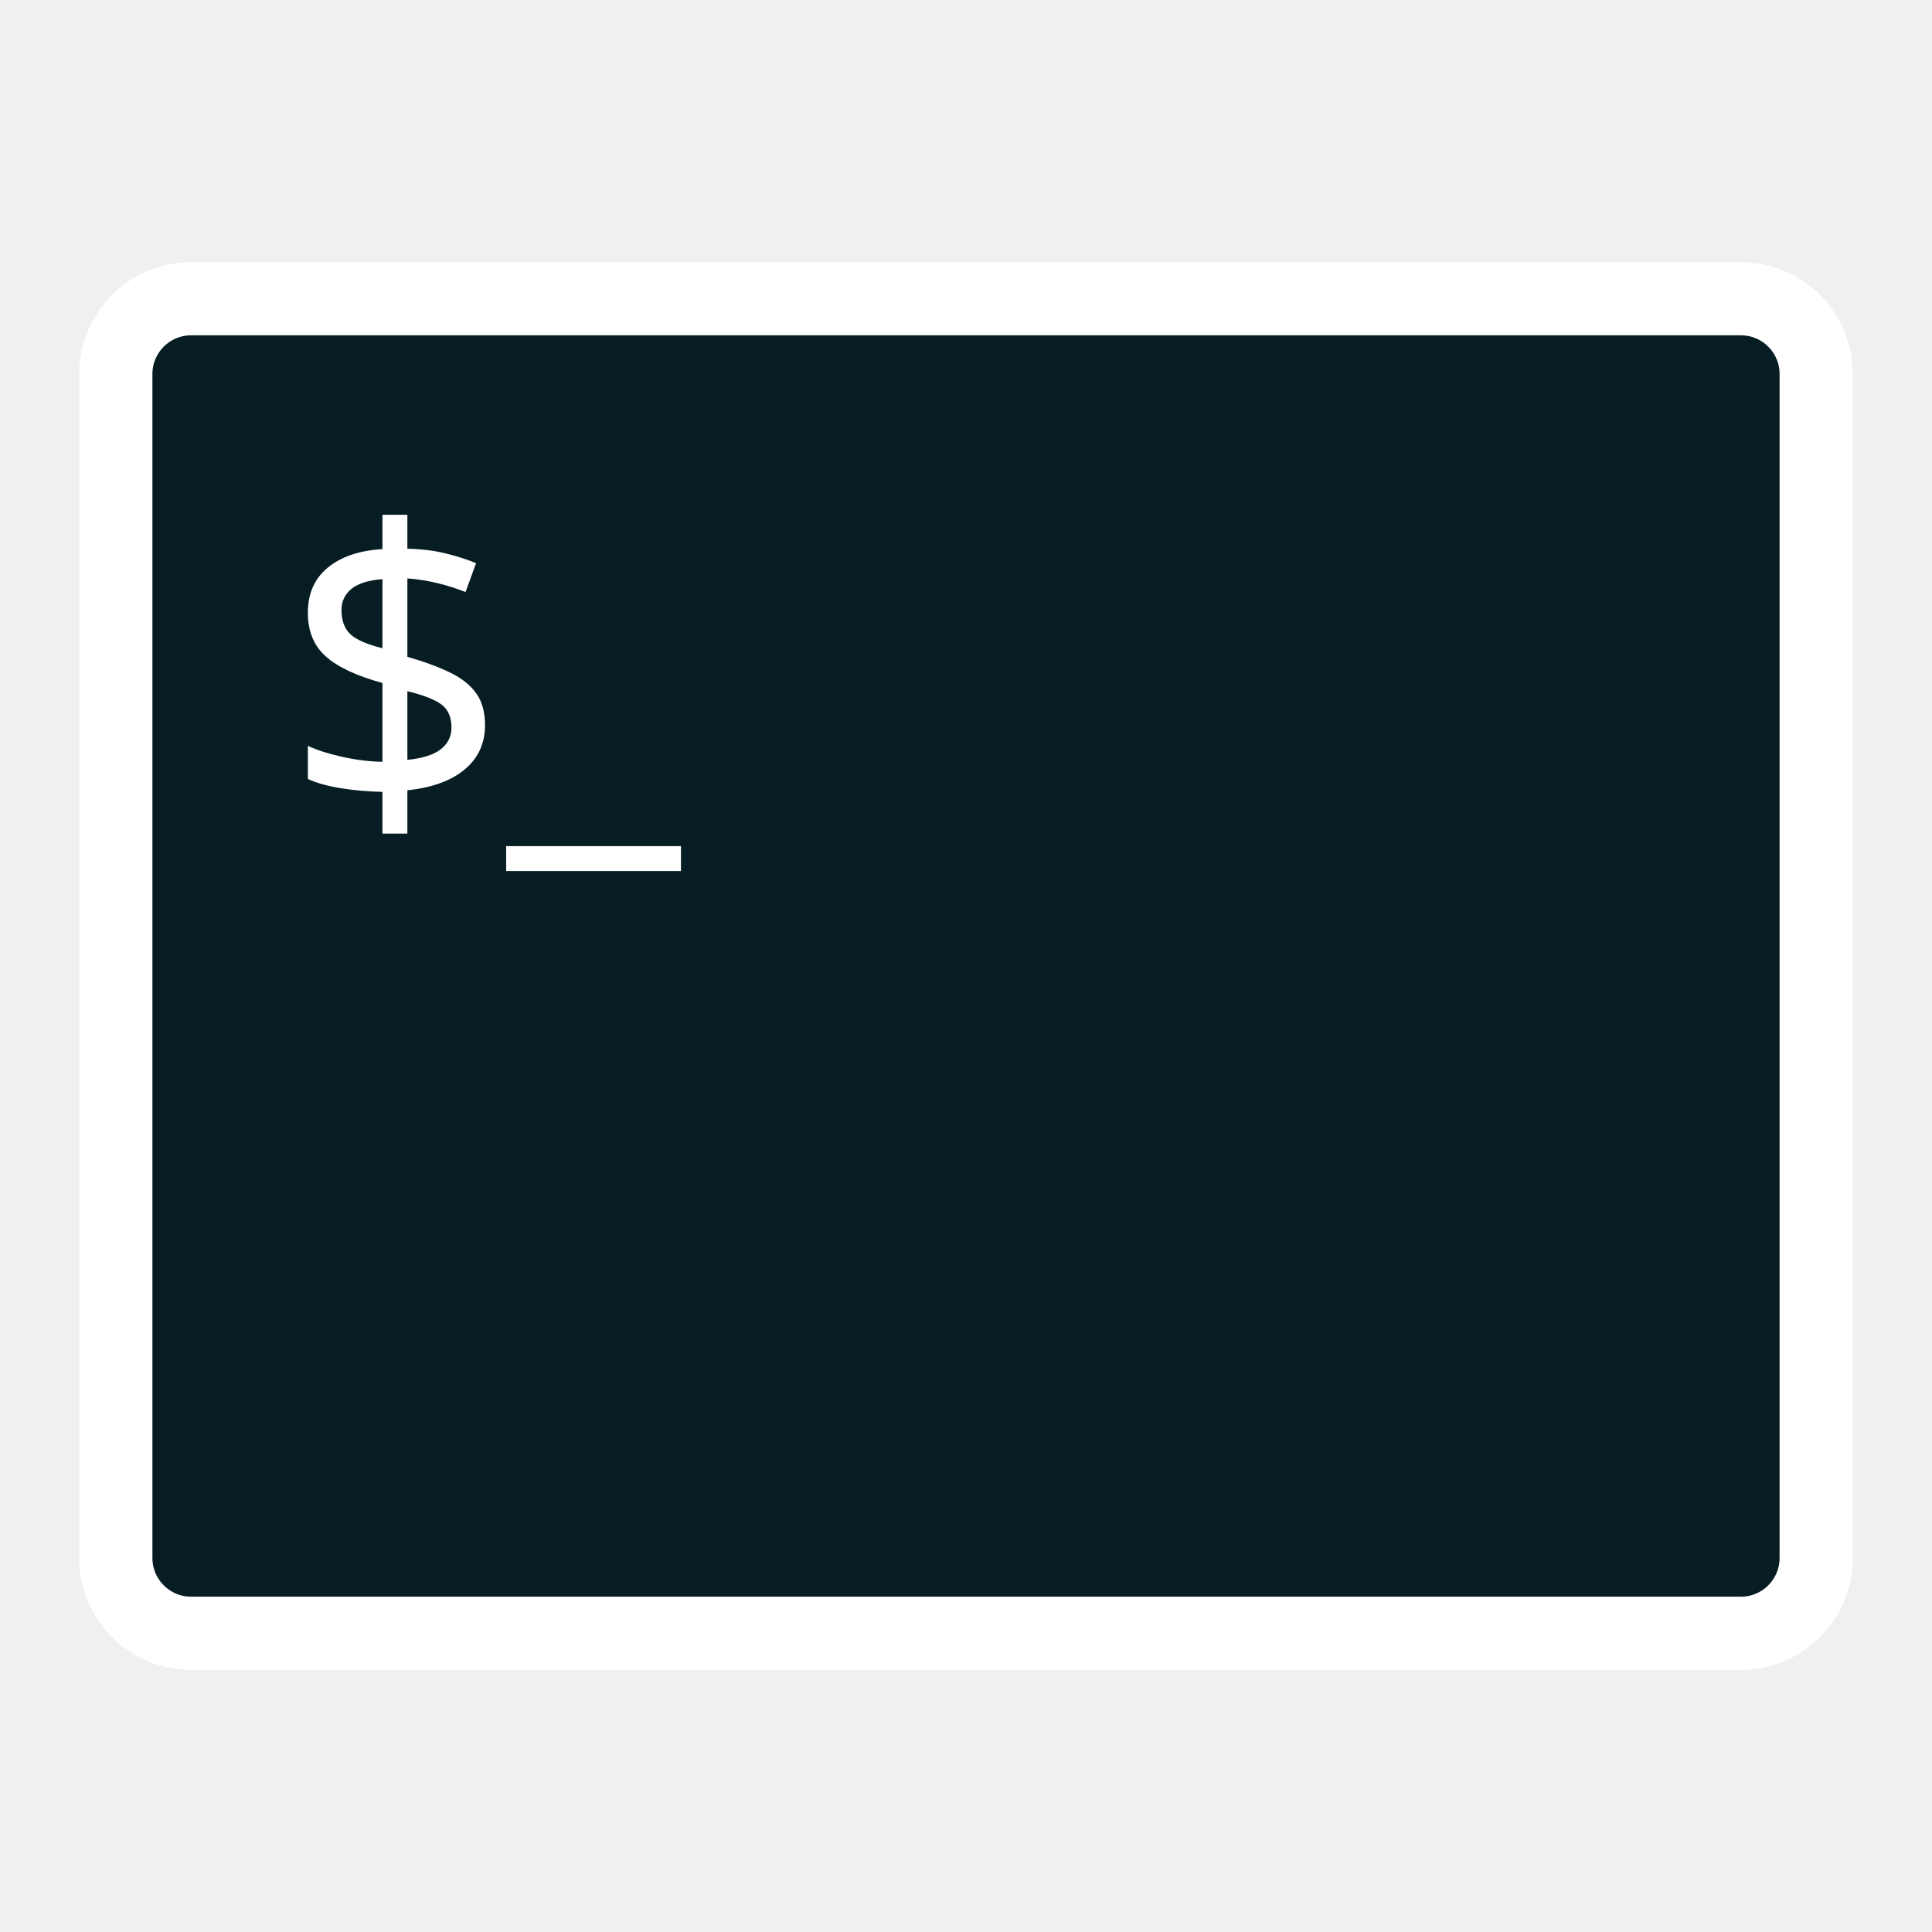
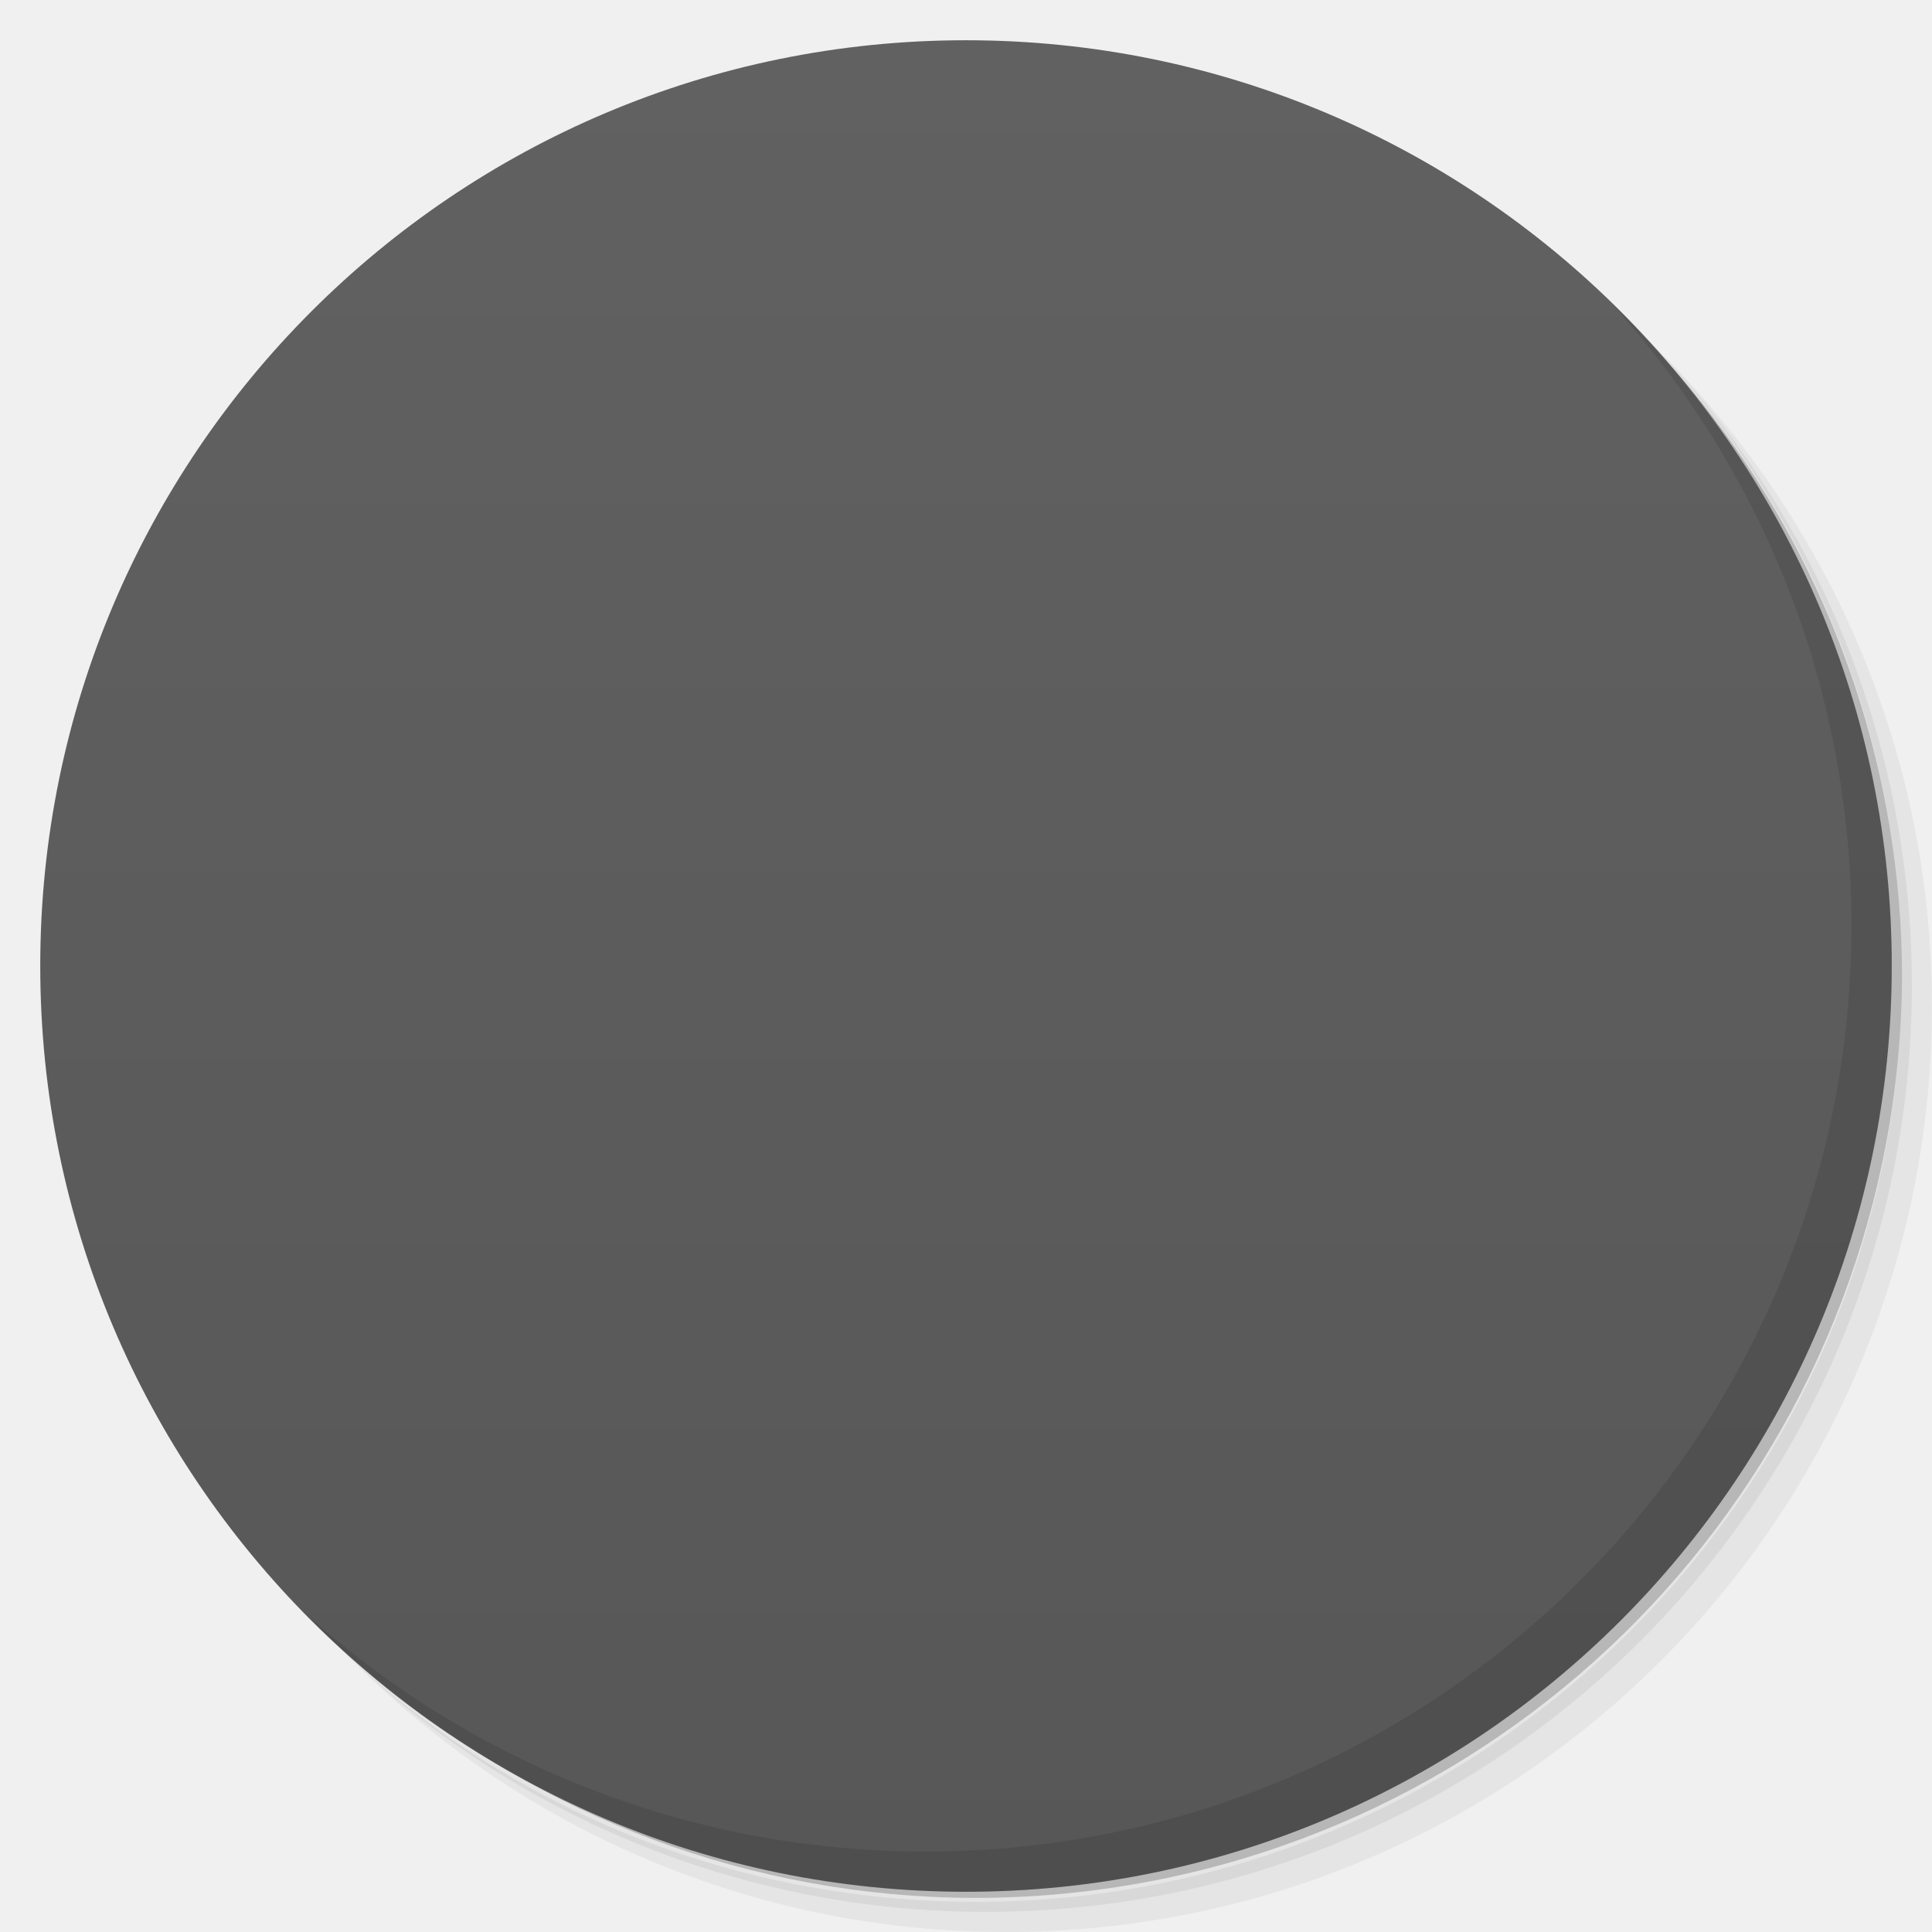
- <svg xmlns="http://www.w3.org/2000/svg" xmlns:ns1="http://www.openswatchbook.org/uri/2009/osb" width="512" height="512" id="svg2985" version="1.1" viewBox="0 0 512 512">
-   <defs id="defs2987">
-     <linearGradient id="linearGradient5207" ns1:paint="solid">
-       <stop style="stop-color:#000015;stop-opacity:1;" offset="0" id="stop5209" />
+ <svg xmlns="http://www.w3.org/2000/svg" viewBox="0 0 48 48">
+   <defs>
+     <linearGradient id="linearGradient3764" x1="1" x2="47" gradientUnits="userSpaceOnUse" gradientTransform="matrix(0,-1,1,0,-1.5e-6,48)">
+       <stop style="stop-color:#575757;stop-opacity:1" />
+       <stop offset="1" style="stop-color:#616161;stop-opacity:1" />
    </linearGradient>
+     <clipPath id="clipPath-453839718">
+       <g transform="translate(0,-1004.362)">
+         <path d="m -24 13 c 0 1.105 -0.672 2 -1.5 2 -0.828 0 -1.5 -0.895 -1.5 -2 0 -1.105 0.672 -2 1.5 -2 0.828 0 1.5 0.895 1.5 2 z" transform="matrix(15.33333,0,0,11.5,415,878.8622)" style="fill:#1890d0" />
+       </g>
+     </clipPath>
+     <clipPath id="clipPath-462896869">
+       <g transform="translate(0,-1004.362)">
+         <path d="m -24 13 c 0 1.105 -0.672 2 -1.5 2 -0.828 0 -1.5 -0.895 -1.5 -2 0 -1.105 0.672 -2 1.5 -2 0.828 0 1.5 0.895 1.5 2 z" transform="matrix(15.33333,0,0,11.5,415,878.8622)" style="fill:#1890d0" />
+       </g>
+     </clipPath>
  </defs>
-   <g id="layer1" transform="translate(0,448)">
-     <rect style="fill:#051d23;fill-opacity:1;fill-rule:evenodd;stroke:#ffffff;stroke-width:19.392;stroke-linecap:butt;stroke-linejoin:round;stroke-miterlimit:4;stroke-dasharray:none;stroke-opacity:1" id="rect2993" width="450.608" height="353.667" x="30.696" y="-368.834" ry="19.956" />
-     <text xml:space="preserve" style="font-style:normal;font-variant:normal;font-weight:normal;font-stretch:normal;font-size:103.426px;line-height:125%;font-family:'Ubuntu Mono';-inkscape-font-specification:'Ubuntu Mono, Normal';text-align:start;letter-spacing:0px;word-spacing:0px;writing-mode:lr-tb;text-anchor:start;fill:#ffffff;fill-opacity:1;stroke:#ffffff;stroke-width:0;stroke-miterlimit:4;stroke-dasharray:none;stroke-opacity:1" x="75.181" y="-233.083" id="text5213">
-       <tspan id="tspan4147" x="75.181" y="-233.083" style="stroke-width:0">$_</tspan>
-     </text>
+   <g>
+     <path d="m 36.31 5 c 5.859 4.062 9.688 10.831 9.688 18.5 c 0 12.426 -10.07 22.5 -22.5 22.5 c -7.669 0 -14.438 -3.828 -18.5 -9.688 c 1.037 1.822 2.306 3.499 3.781 4.969 c 4.085 3.712 9.514 5.969 15.469 5.969 c 12.703 0 23 -10.298 23 -23 c 0 -5.954 -2.256 -11.384 -5.969 -15.469 c -1.469 -1.475 -3.147 -2.744 -4.969 -3.781 z m 4.969 3.781 c 3.854 4.113 6.219 9.637 6.219 15.719 c 0 12.703 -10.297 23 -23 23 c -6.081 0 -11.606 -2.364 -15.719 -6.219 c 4.16 4.144 9.883 6.719 16.219 6.719 c 12.703 0 23 -10.298 23 -23 c 0 -6.335 -2.575 -12.06 -6.719 -16.219 z" style="opacity:0.05" />
+     <path d="m 41.28 8.781 c 3.712 4.085 5.969 9.514 5.969 15.469 c 0 12.703 -10.297 23 -23 23 c -5.954 0 -11.384 -2.256 -15.469 -5.969 c 4.113 3.854 9.637 6.219 15.719 6.219 c 12.703 0 23 -10.298 23 -23 c 0 -6.081 -2.364 -11.606 -6.219 -15.719 z" style="opacity:0.1" />
+     <path d="m 31.25 2.375 c 8.615 3.154 14.75 11.417 14.75 21.13 c 0 12.426 -10.07 22.5 -22.5 22.5 c -9.708 0 -17.971 -6.135 -21.12 -14.75 a 23 23 0 0 0 44.875 -7 a 23 23 0 0 0 -16 -21.875 z" style="opacity:0.2" />
+   </g>
+   <g>
+     <path d="m 24 1 c 12.703 0 23 10.297 23 23 c 0 12.703 -10.297 23 -23 23 -12.703 0 -23 -10.297 -23 -23 0 -12.703 10.297 -23 23 -23 z" style="fill:url(#linearGradient3764);fill-opacity:1" />
+   </g>
+   <g>
+     <g style="clip-path:url(#clipPath-453839718)">
+       <g transform="translate(1,1)">
+         <g style="opacity:0.1">
+           <g>
+             <path d="m 36 34 l 0 -4 l -12 0 l 0 4 m 12 0" style="fill:#000;fill-opacity:1;stroke:none;fill-rule:nonzero" />
+             <path d="m 14.746 30 l -2.742 -2.906 l 6.172 -5.094 l -6.172 -5.09 l 2.742 -2.91 l 9.258 8 m -9.258 8" style="fill:#000;fill-opacity:1;stroke:none;fill-rule:nonzero" />
+           </g>
+         </g>
+       </g>
+     </g>
+   </g>
+   <g>
+     <g style="clip-path:url(#clipPath-462896869)">
+       <g>
+         <path d="m 36 34 l 0 -4 l -12 0 l 0 4 m 12 0" style="fill:#dcdcdc;fill-opacity:1;stroke:none;fill-rule:nonzero" />
+         <path d="m 14.746 30 l -2.742 -2.906 l 6.172 -5.094 l -6.172 -5.09 l 2.742 -2.91 l 9.258 8 m -9.258 8" style="fill:#dcdcdc;fill-opacity:1;stroke:none;fill-rule:nonzero" />
+       </g>
+     </g>
+   </g>
+   <g>
+     <path d="m 40.03 7.531 c 3.712 4.084 5.969 9.514 5.969 15.469 0 12.703 -10.297 23 -23 23 c -5.954 0 -11.384 -2.256 -15.469 -5.969 4.178 4.291 10.01 6.969 16.469 6.969 c 12.703 0 23 -10.298 23 -23 0 -6.462 -2.677 -12.291 -6.969 -16.469 z" style="opacity:0.1" />
  </g>
</svg>
